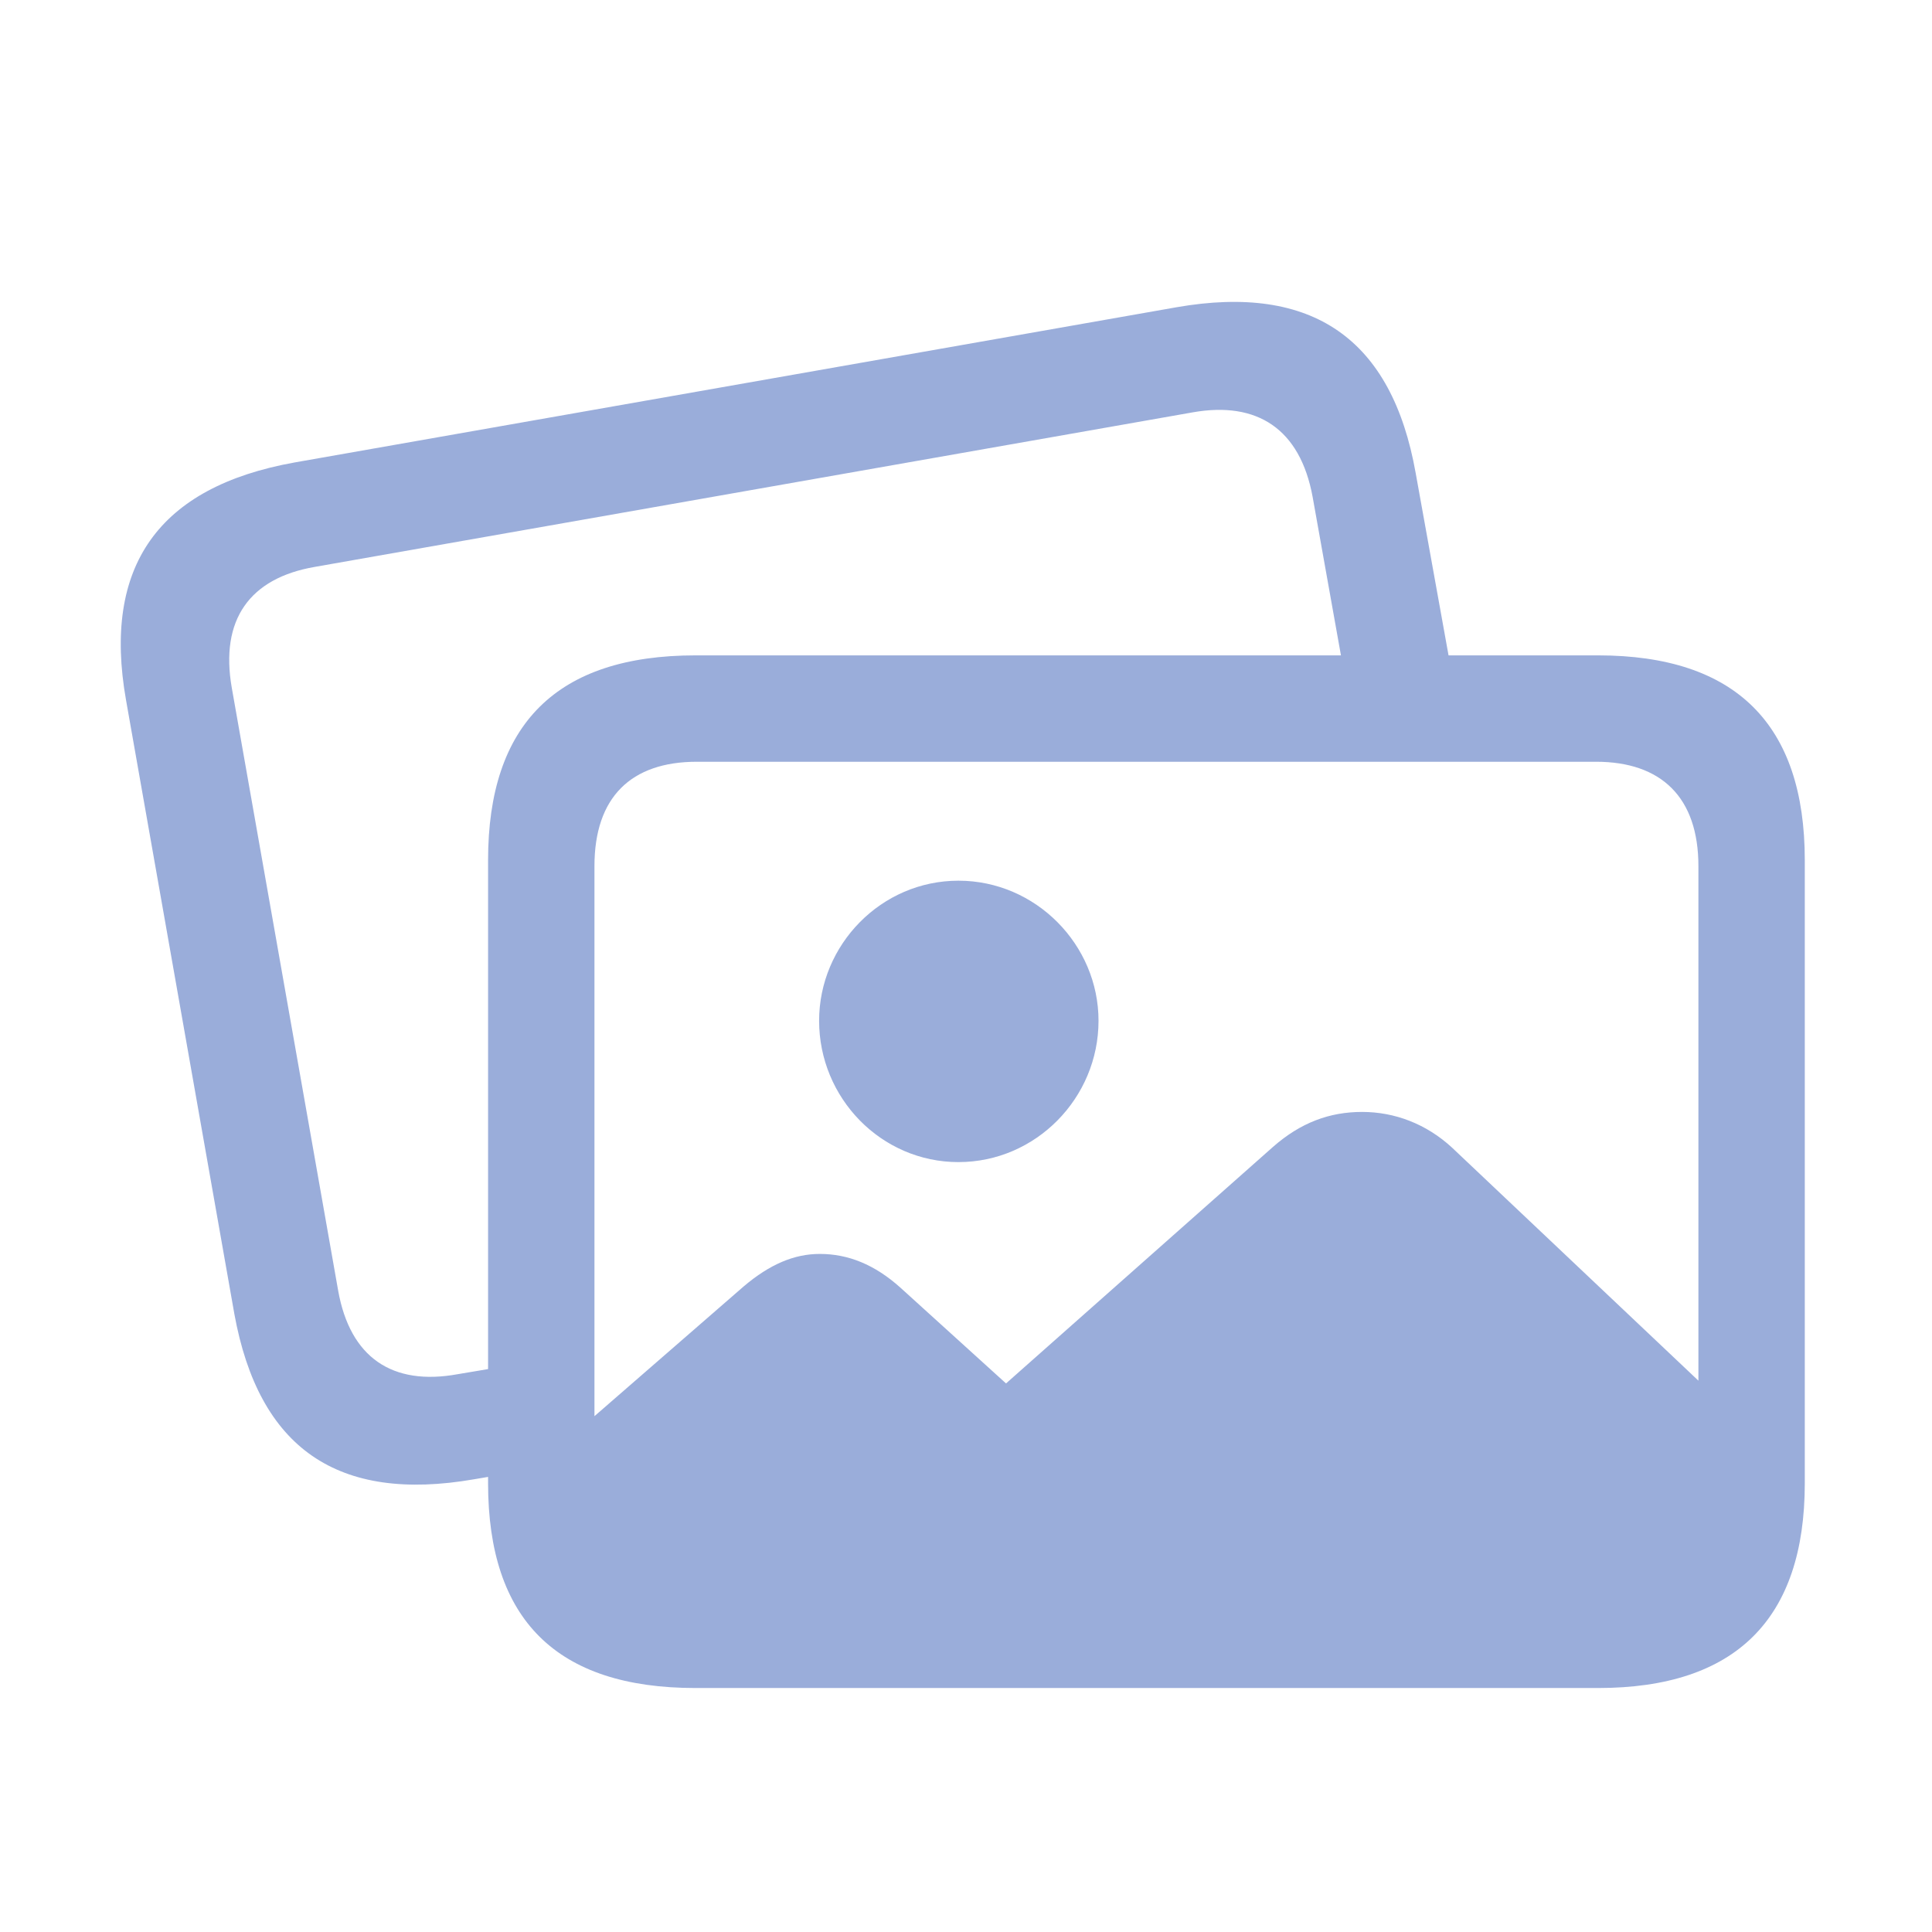
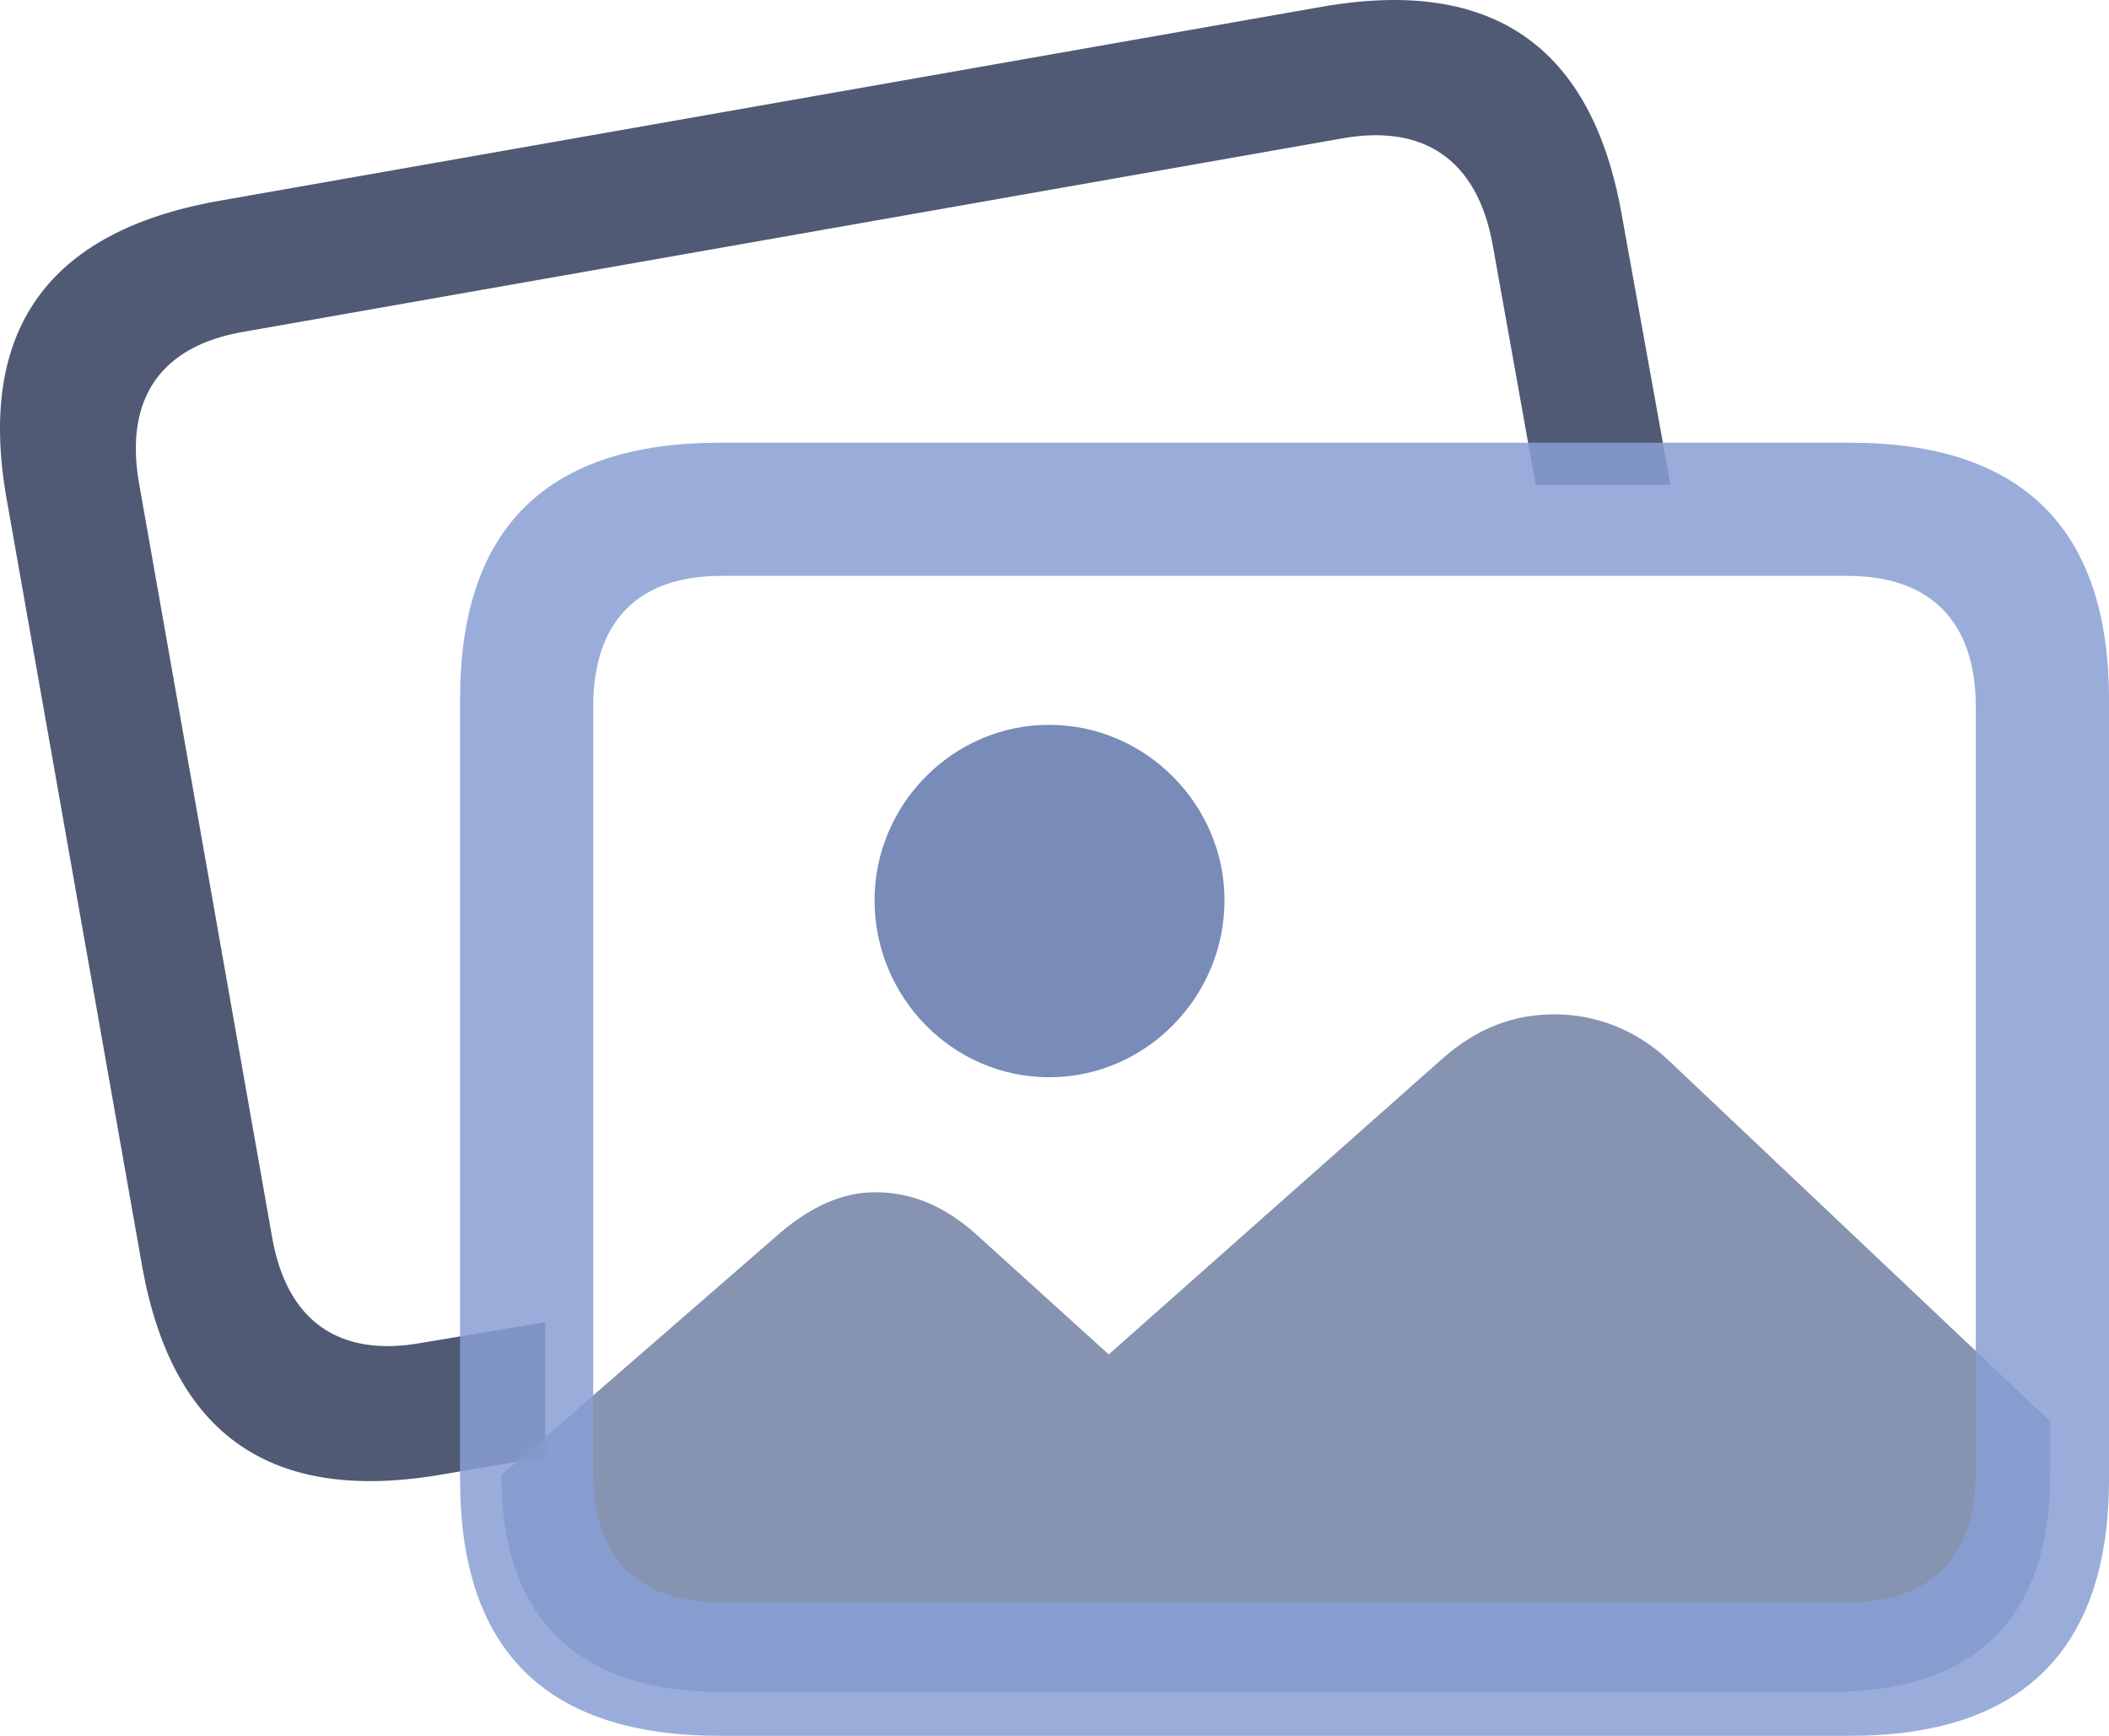
- <svg xmlns="http://www.w3.org/2000/svg" width="32px" height="32px" viewBox="0 0 32 32" version="1.1">
+ <svg xmlns="http://www.w3.org/2000/svg" width="28px" height="23.047px" viewBox="0 0 28 23.047" version="1.1">
  <g id="Page-1" stroke="none" stroke-width="1" fill="none" fill-rule="evenodd">
-     <g id="image_dark">
+     <g id="image_dark" transform="translate(-2, -4)">
      <rect id="frame" x="0" y="0" width="32" height="32" />
-       <path d="M11.553,27.379 L26.205,27.379 C28.109,27.379 29.116,26.416 29.116,24.501 L29.116,23.8 L24.05,19.008 C23.623,18.614 23.098,18.417 22.561,18.417 C22.025,18.417 21.544,18.592 21.084,18.997 L16.663,22.914 L14.913,21.327 C14.486,20.944 14.048,20.769 13.578,20.769 C13.151,20.769 12.746,20.944 12.319,21.306 L8.632,24.512 C8.632,26.416 9.649,27.379 11.553,27.379 Z M15.875,19.248 C17.156,19.248 18.195,18.187 18.195,16.907 C18.195,15.648 17.156,14.587 15.875,14.587 C14.595,14.587 13.567,15.648 13.567,16.907 C13.567,18.187 14.595,19.248 15.875,19.248 Z M3.882,21.765 C4.287,23.986 5.59,24.895 7.855,24.501 L9.211,24.271 L9.211,22.487 L7.581,22.761 C6.498,22.958 5.797,22.487 5.6,21.371 L3.839,11.392 C3.642,10.264 4.134,9.575 5.217,9.389 L19.76,6.829 C20.822,6.643 21.533,7.102 21.741,8.229 L22.31,11.413 L24.093,11.413 L23.448,7.835 C23.054,5.614 21.741,4.695 19.487,5.089 L4.878,7.66 C2.624,8.065 1.694,9.378 2.088,11.599 L3.882,21.765 Z M11.52,27.959 L26.468,27.959 C28.744,27.959 29.893,26.821 29.893,24.566 L29.893,14.248 C29.893,11.993 28.744,10.855 26.468,10.855 L11.52,10.855 C9.222,10.855 8.084,11.993 8.084,14.248 L8.084,24.566 C8.084,26.831 9.222,27.959 11.52,27.959 Z M11.542,26.197 C10.448,26.197 9.846,25.617 9.846,24.479 L9.846,14.346 C9.846,13.208 10.448,12.617 11.542,12.617 L26.435,12.617 C27.518,12.617 28.131,13.208 28.131,14.346 L28.131,24.479 C28.131,25.617 27.518,26.197 26.435,26.197 L11.542,26.197 Z" id="Shape" fill-opacity="0.85" fill="#899FD3" fill-rule="nonzero" />
+       <g id="Group-9" transform="translate(2, 4)" fill-rule="nonzero">
+         <path d="M1.89,16.829 C2.296,19.059 3.603,19.971 5.877,19.576 L7.239,19.345 L7.239,17.554 L5.602,17.829 C4.515,18.027 3.812,17.554 3.614,16.434 L1.846,6.416 C1.648,5.285 2.142,4.593 3.23,4.406 L17.828,1.836 C18.894,1.649 19.608,2.11 19.816,3.242 L20.388,6.438 L22.178,6.438 L21.53,2.846 C21.135,0.616 19.816,-0.306 17.554,0.089 L2.889,2.67 C0.626,3.077 -0.307,4.395 0.088,6.625 L1.89,16.829 Z" id="Shape" fill="#505A75" />
+         <path d="M9.59,22.465 L24.298,22.465 C26.21,22.465 27.22,21.498 27.22,19.576 L27.22,18.873 L22.134,14.061 C21.706,13.666 21.179,13.468 20.64,13.468 C20.102,13.468 19.619,13.644 19.157,14.05 L14.72,17.983 L12.962,16.39 C12.534,16.006 12.094,15.83 11.622,15.83 C11.194,15.83 10.787,16.006 10.359,16.368 L6.657,19.587 C6.657,21.498 7.679,22.465 9.59,22.465 Z" id="Path" fill-opacity="0.85" fill="#7181A5" />
+         <path d="M13.929,14.303 C15.214,14.303 16.257,13.238 16.257,11.952 C16.257,10.689 15.214,9.624 13.929,9.624 C12.644,9.624 11.611,10.689 11.611,11.952 C11.611,13.238 12.644,14.303 13.929,14.303 Z" id="Path" fill="#788BB9" />
+         <path d="M24.562,5.878 C26.847,5.878 28,7.02 28,9.283 L28,19.641 C28,21.904 26.847,23.047 24.562,23.047 L9.557,23.047 C7.25,23.047 6.108,21.915 6.108,19.641 L6.108,9.283 C6.108,7.02 7.25,5.878 9.557,5.878 Z M24.529,7.646 L9.579,7.646 C8.48,7.646 7.876,8.24 7.876,9.382 L7.876,19.554 C7.876,20.696 8.48,21.278 9.579,21.278 L24.529,21.278 C25.616,21.278 26.231,20.696 26.231,19.554 L26.231,9.382 C26.231,8.24 25.616,7.646 24.529,7.646 Z" id="Combined-Shape" fill-opacity="0.85" fill="#899FD3" />
+       </g>
    </g>
  </g>
</svg>
